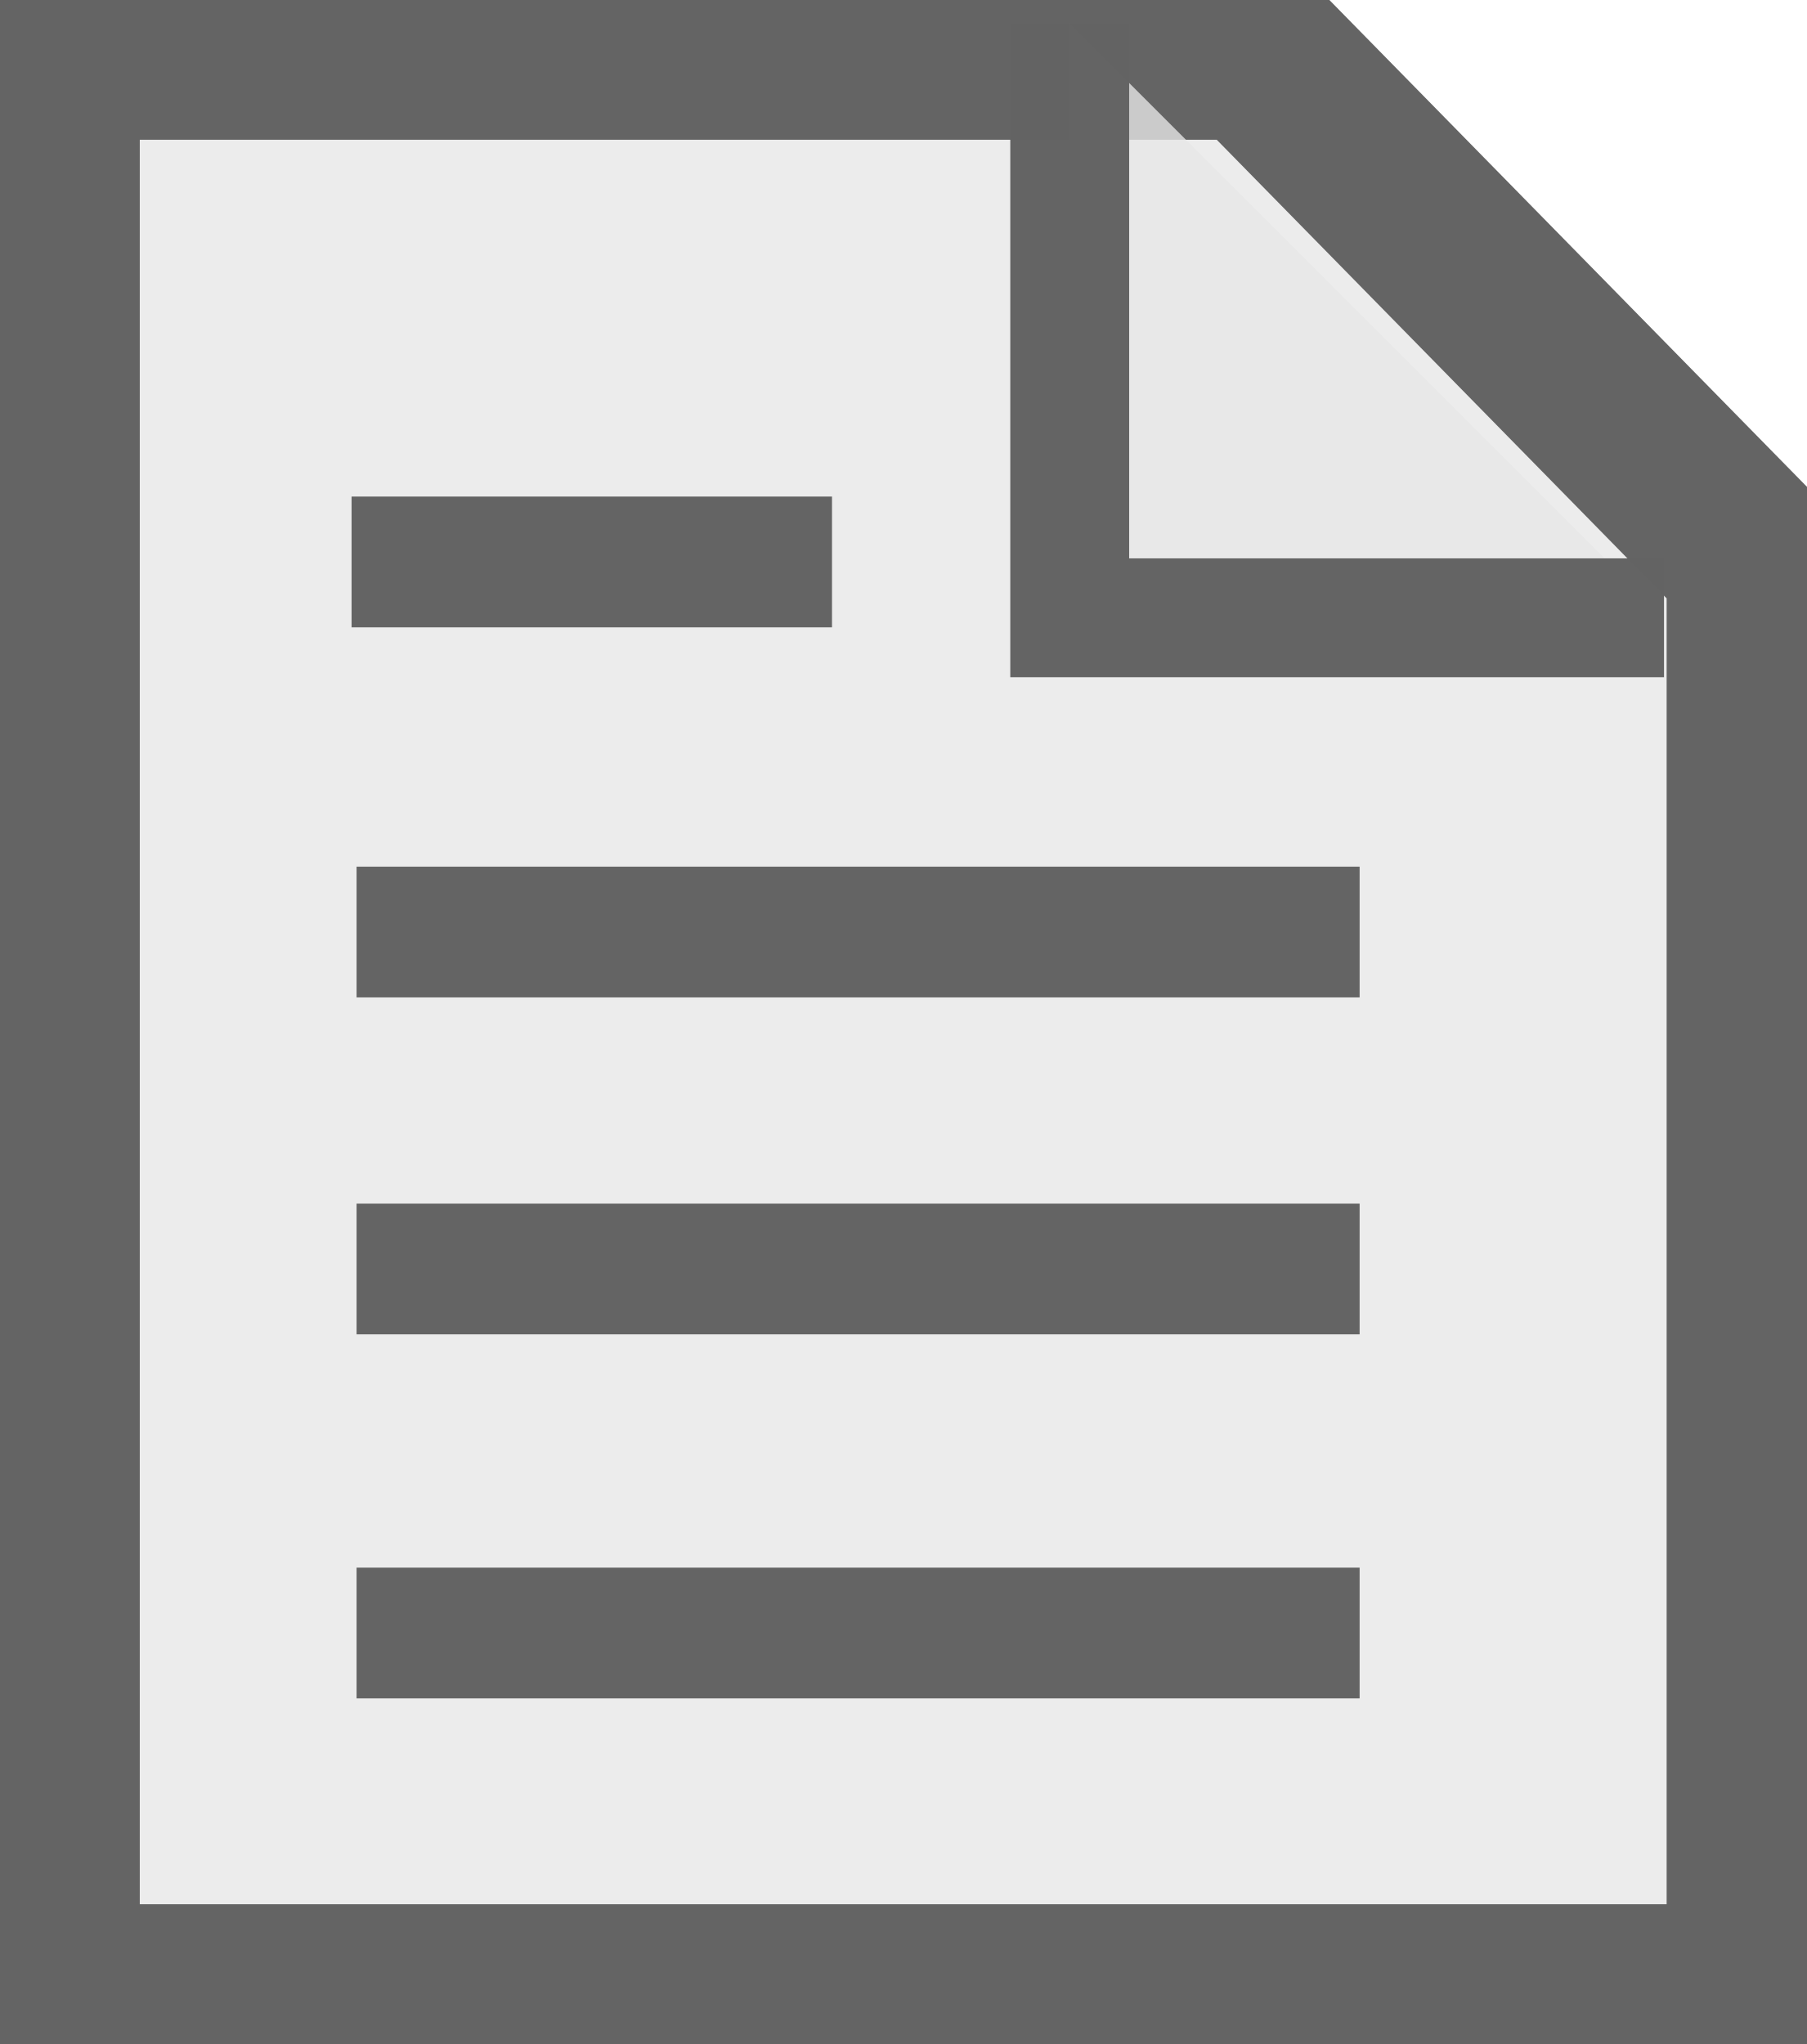
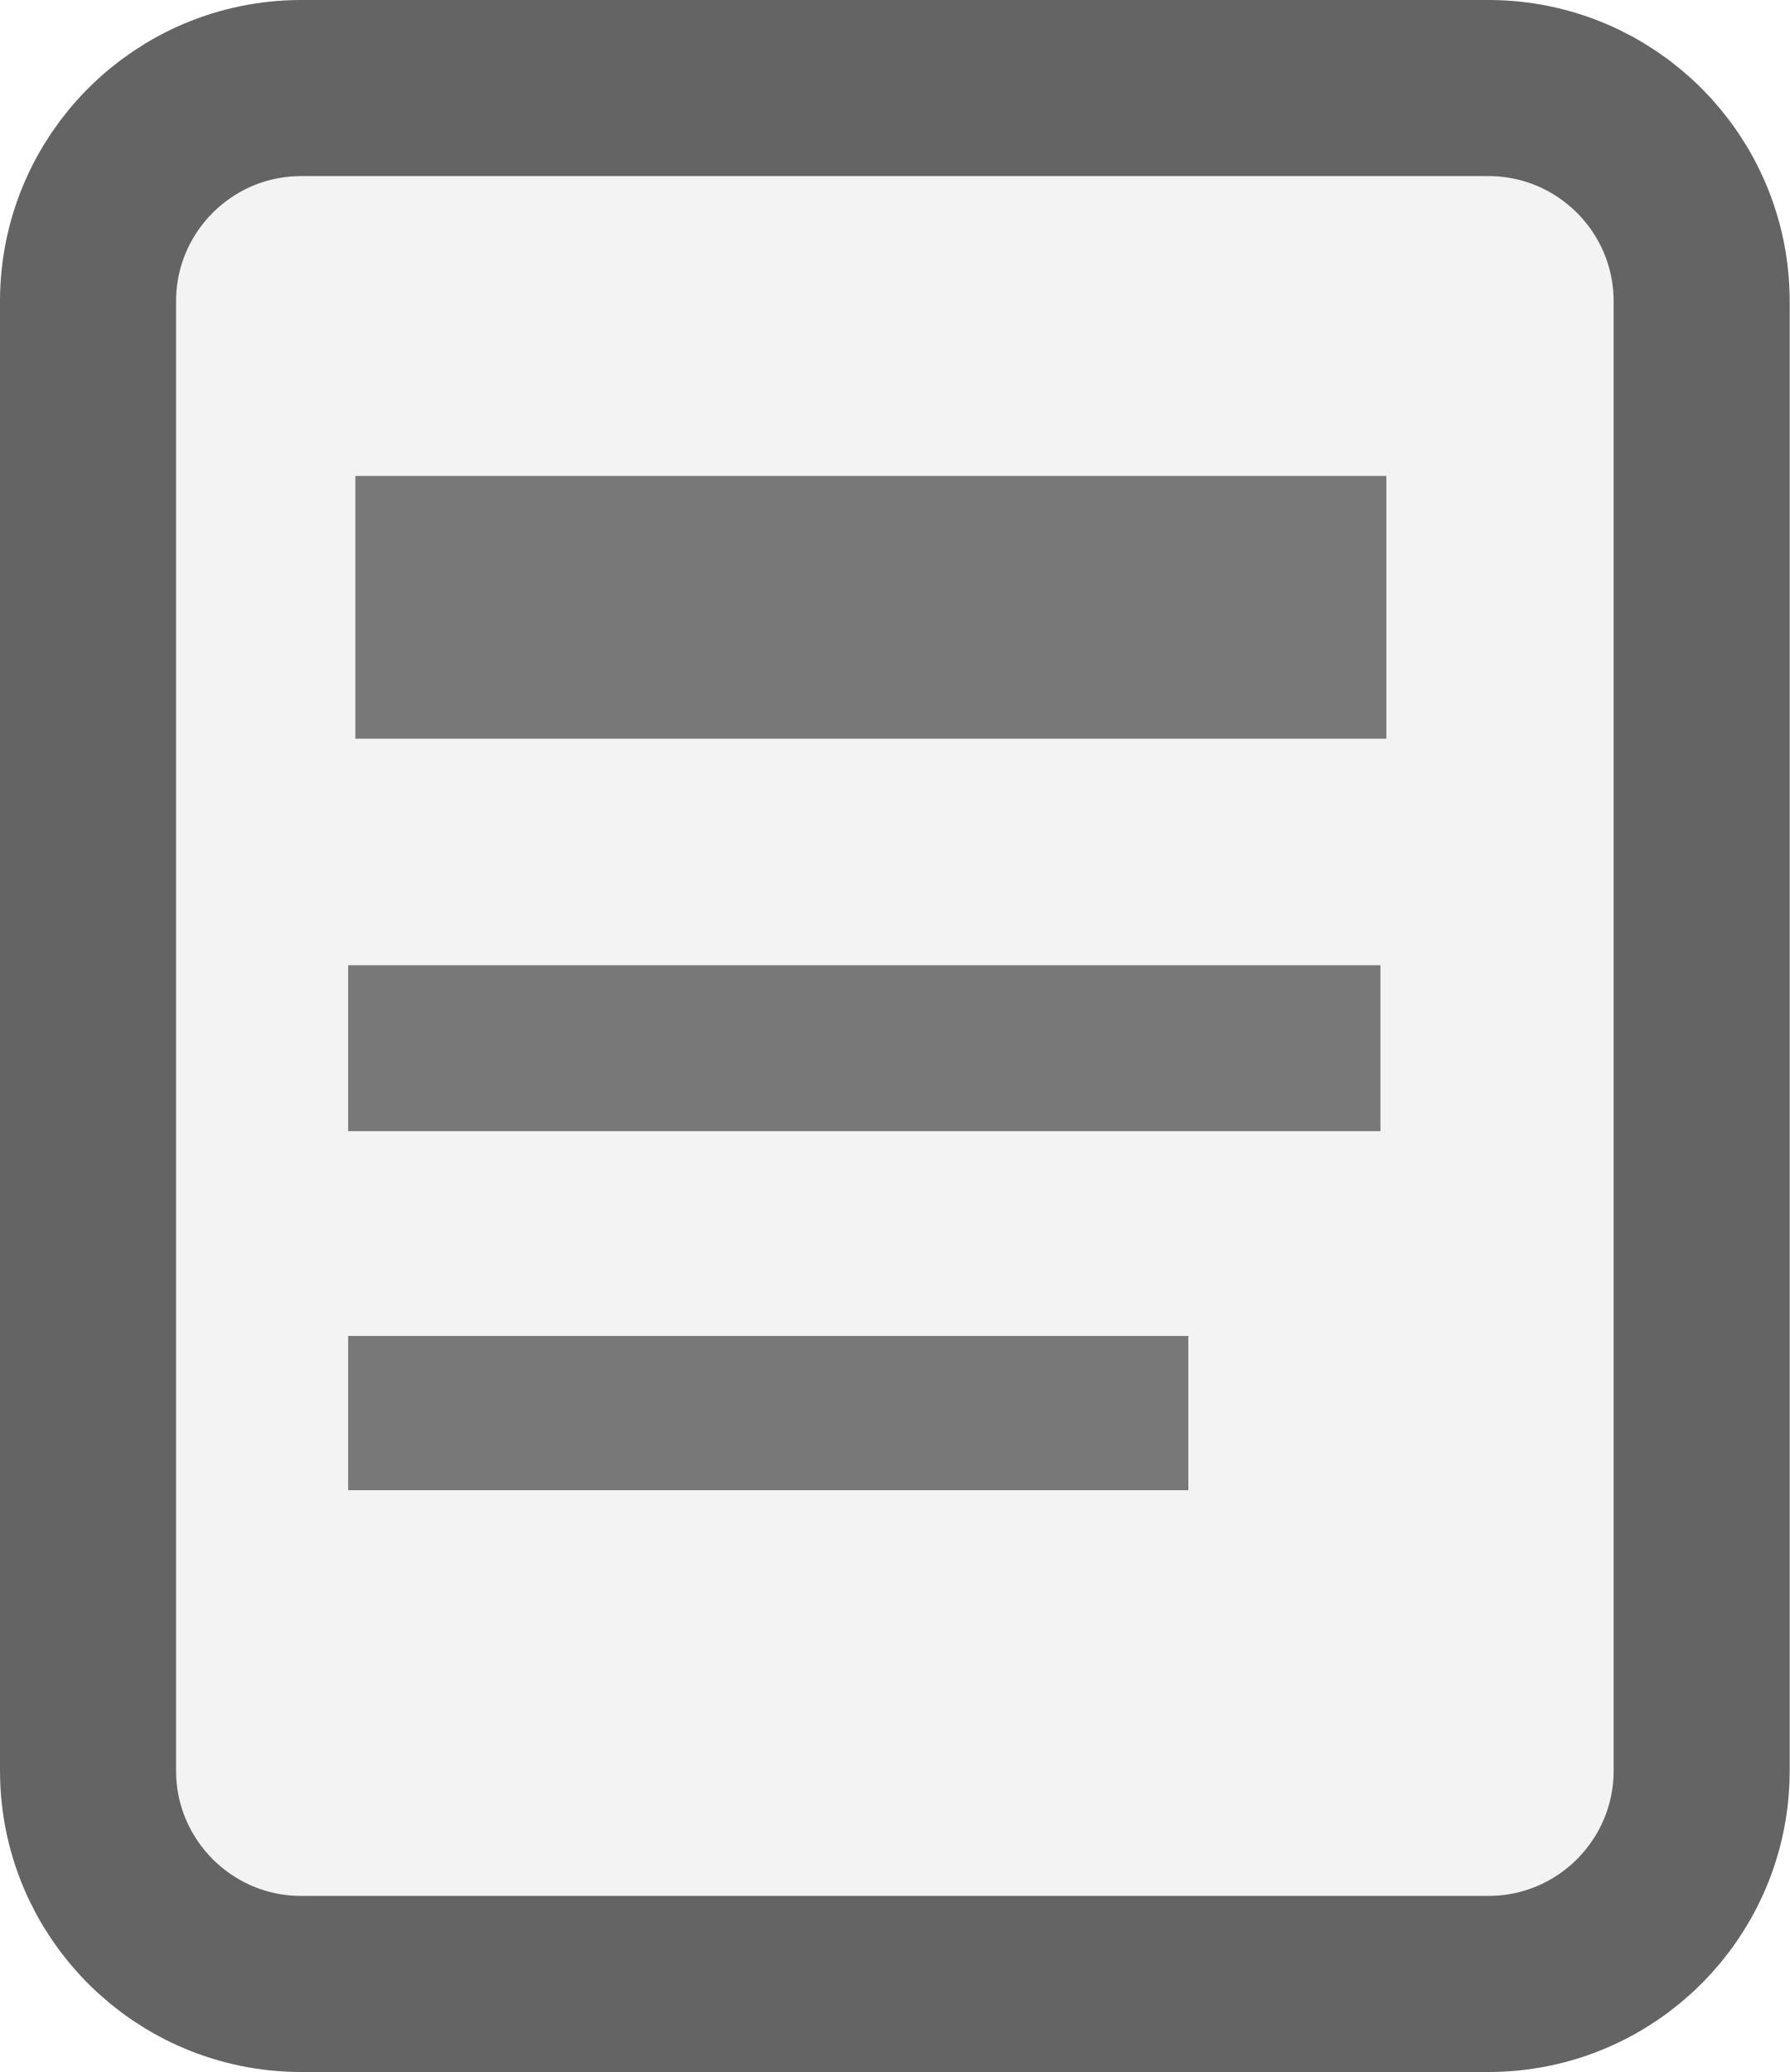
- <svg xmlns="http://www.w3.org/2000/svg" viewBox="0 0 15.198 17.198" height="17.198" width="15.198" id="svg2" version="1.1">
+ <svg xmlns="http://www.w3.org/2000/svg" viewBox="0 0 13.946 16.144" height="16.144" width="13.946" id="svg2" version="1.1">
  <defs id="defs6" />
-   <path id="path819" d="m 0.426,0.426 c 0,16.346 0,16.346 0,16.346 H 14.772 v 0 V 4.728 L 10.552,0.426 Z" style="fill:#e6e6e6;fill-opacity:0.784;stroke:#646464;stroke-width:1.5;stroke-linecap:butt;stroke-linejoin:miter;stroke-opacity:0.993;stroke-miterlimit:4;stroke-dasharray:none" />
-   <path id="path825" d="m 2.958,4.728 c 4.042,0 4.042,0 4.042,0" style="fill:#e6e6e6;fill-opacity:0.784;stroke:#646464;stroke-width:1.1;stroke-linecap:butt;stroke-linejoin:miter;stroke-miterlimit:4;stroke-dasharray:none;stroke-opacity:0.993" />
-   <path id="path827" d="m 3,7.842 h 8.439 v 0" style="fill:#e6e6e6;fill-opacity:0.784;stroke:#646464;stroke-width:1.1;stroke-linecap:butt;stroke-linejoin:miter;stroke-miterlimit:4;stroke-dasharray:none;stroke-opacity:0.993" />
-   <path id="path829" d="m 3,10.677 h 8.439" style="fill:#e6e6e6;fill-opacity:0.784;stroke:#646464;stroke-width:1.1;stroke-linecap:butt;stroke-linejoin:miter;stroke-miterlimit:4;stroke-dasharray:none;stroke-opacity:0.993" />
-   <path id="path831" d="m 3,13.74 h 8.439" style="fill:#e6e6e6;fill-opacity:0.784;stroke:#646464;stroke-width:1.1;stroke-linecap:butt;stroke-linejoin:miter;stroke-miterlimit:4;stroke-dasharray:none;stroke-opacity:0.993" />
-   <path style="fill:#e6e6e6;fill-opacity:0.784;stroke:#646464;stroke-width:1;stroke-linecap:butt;stroke-linejoin:miter;stroke-miterlimit:4;stroke-dasharray:none;stroke-opacity:0.993" d="M 9,0.198 V 5.198 h 5" id="path826" />
+   <rect style="fill:#f0f0f0;fill-opacity:0.784;stroke:#646464;stroke-width:1.372;stroke-miterlimit:4;stroke-dasharray:none;stroke-opacity:0.998" id="rect814" width="12.574" height="14.772" x="0.686" y="0.686" ry="1.662" />
+   <path style="fill:none;stroke:#787878;stroke-width:2.047;stroke-linecap:butt;stroke-linejoin:miter;stroke-miterlimit:4;stroke-dasharray:none;stroke-opacity:0.998" d="M 2.769,4.732 H 10.803" id="path818" />
+   <path style="fill:none;stroke:#787878;stroke-width:1.293;stroke-linecap:butt;stroke-linejoin:miter;stroke-opacity:0.998;stroke-miterlimit:4;stroke-dasharray:none" d="M 2.713,8.167 H 10.757" id="path820" />
+   <path style="fill:none;stroke:#787878;stroke-width:1.202;stroke-linecap:butt;stroke-linejoin:miter;stroke-miterlimit:4;stroke-dasharray:none;stroke-opacity:0.998" d="M 2.713,11.01 H 9.26" id="path820-3" />
</svg>
